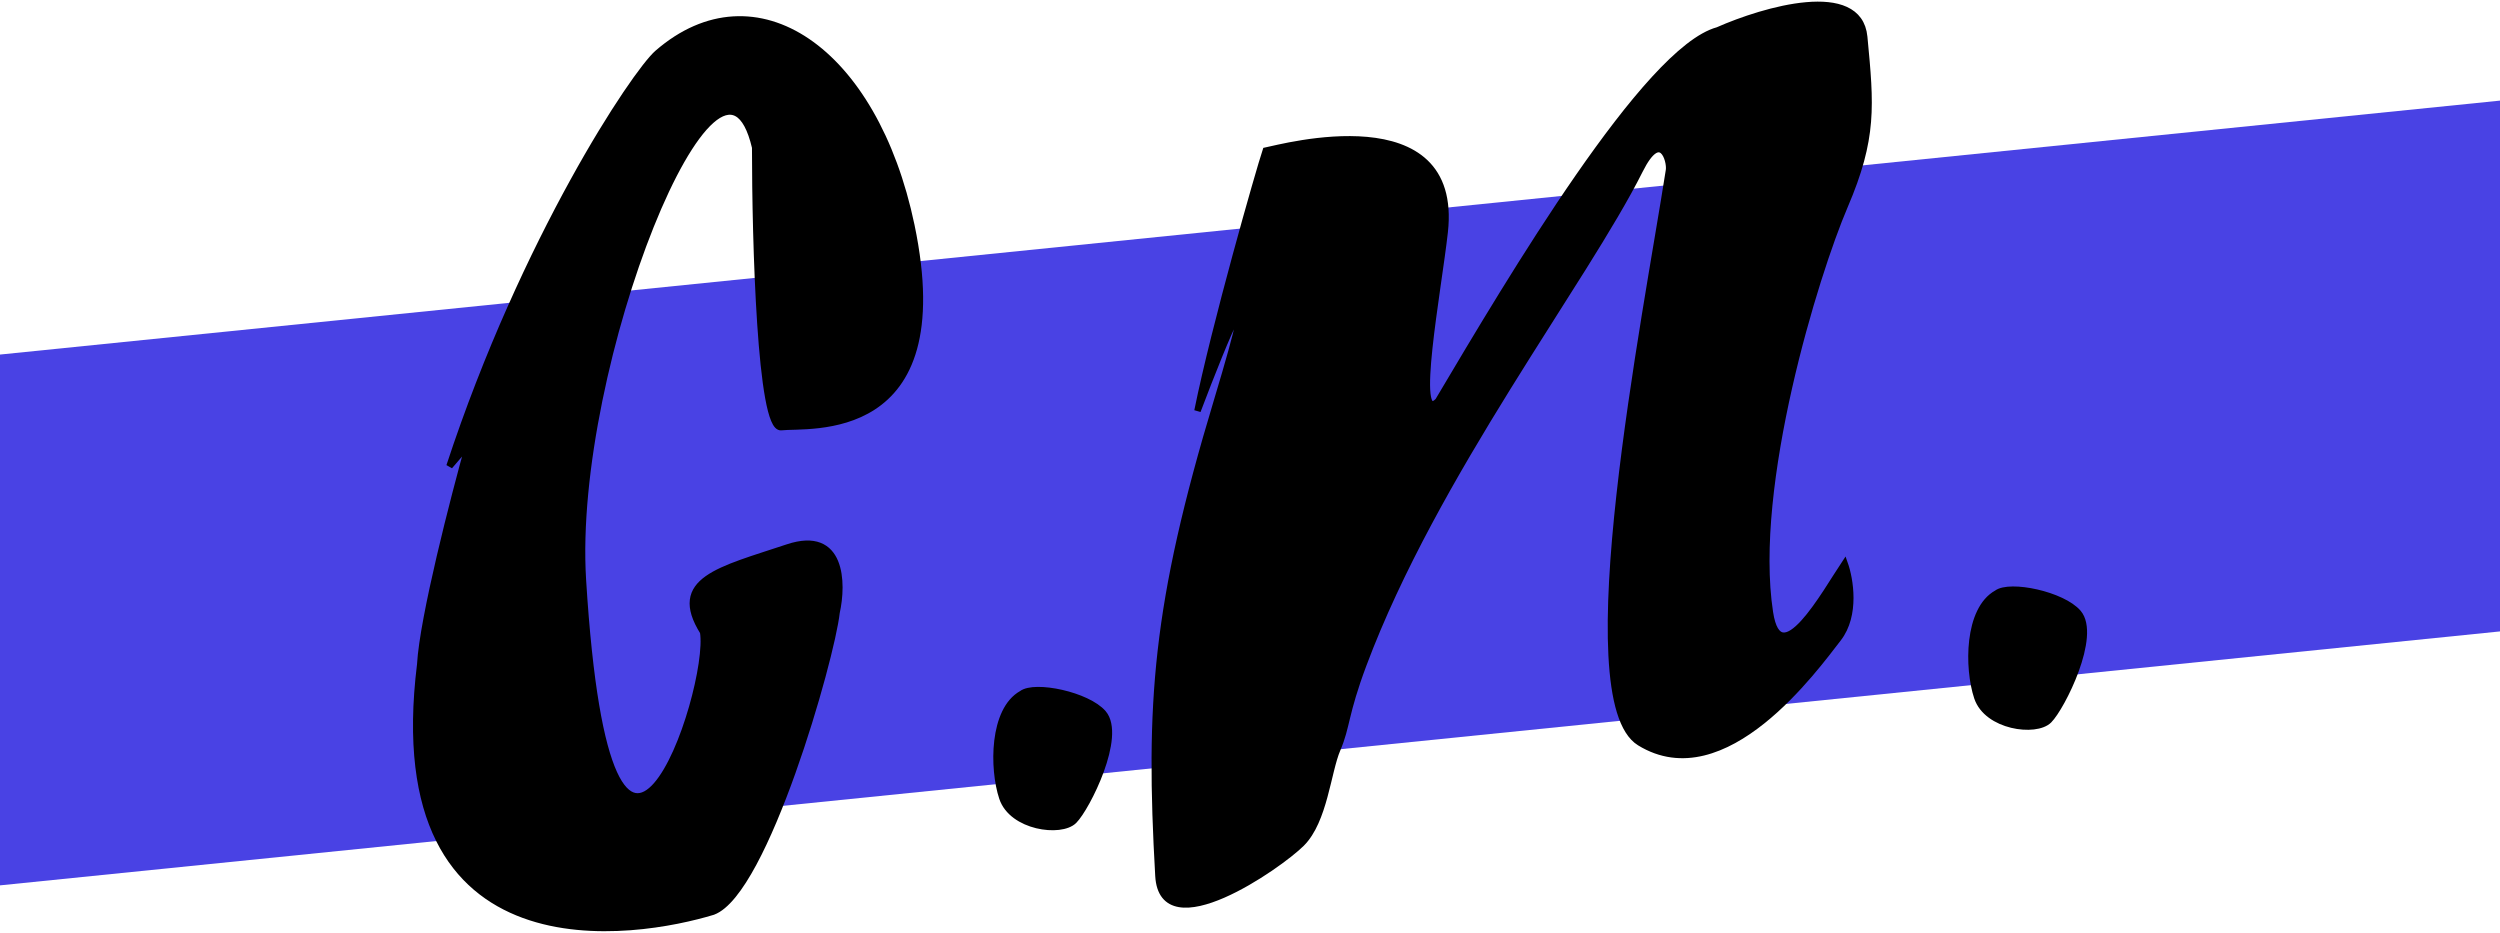
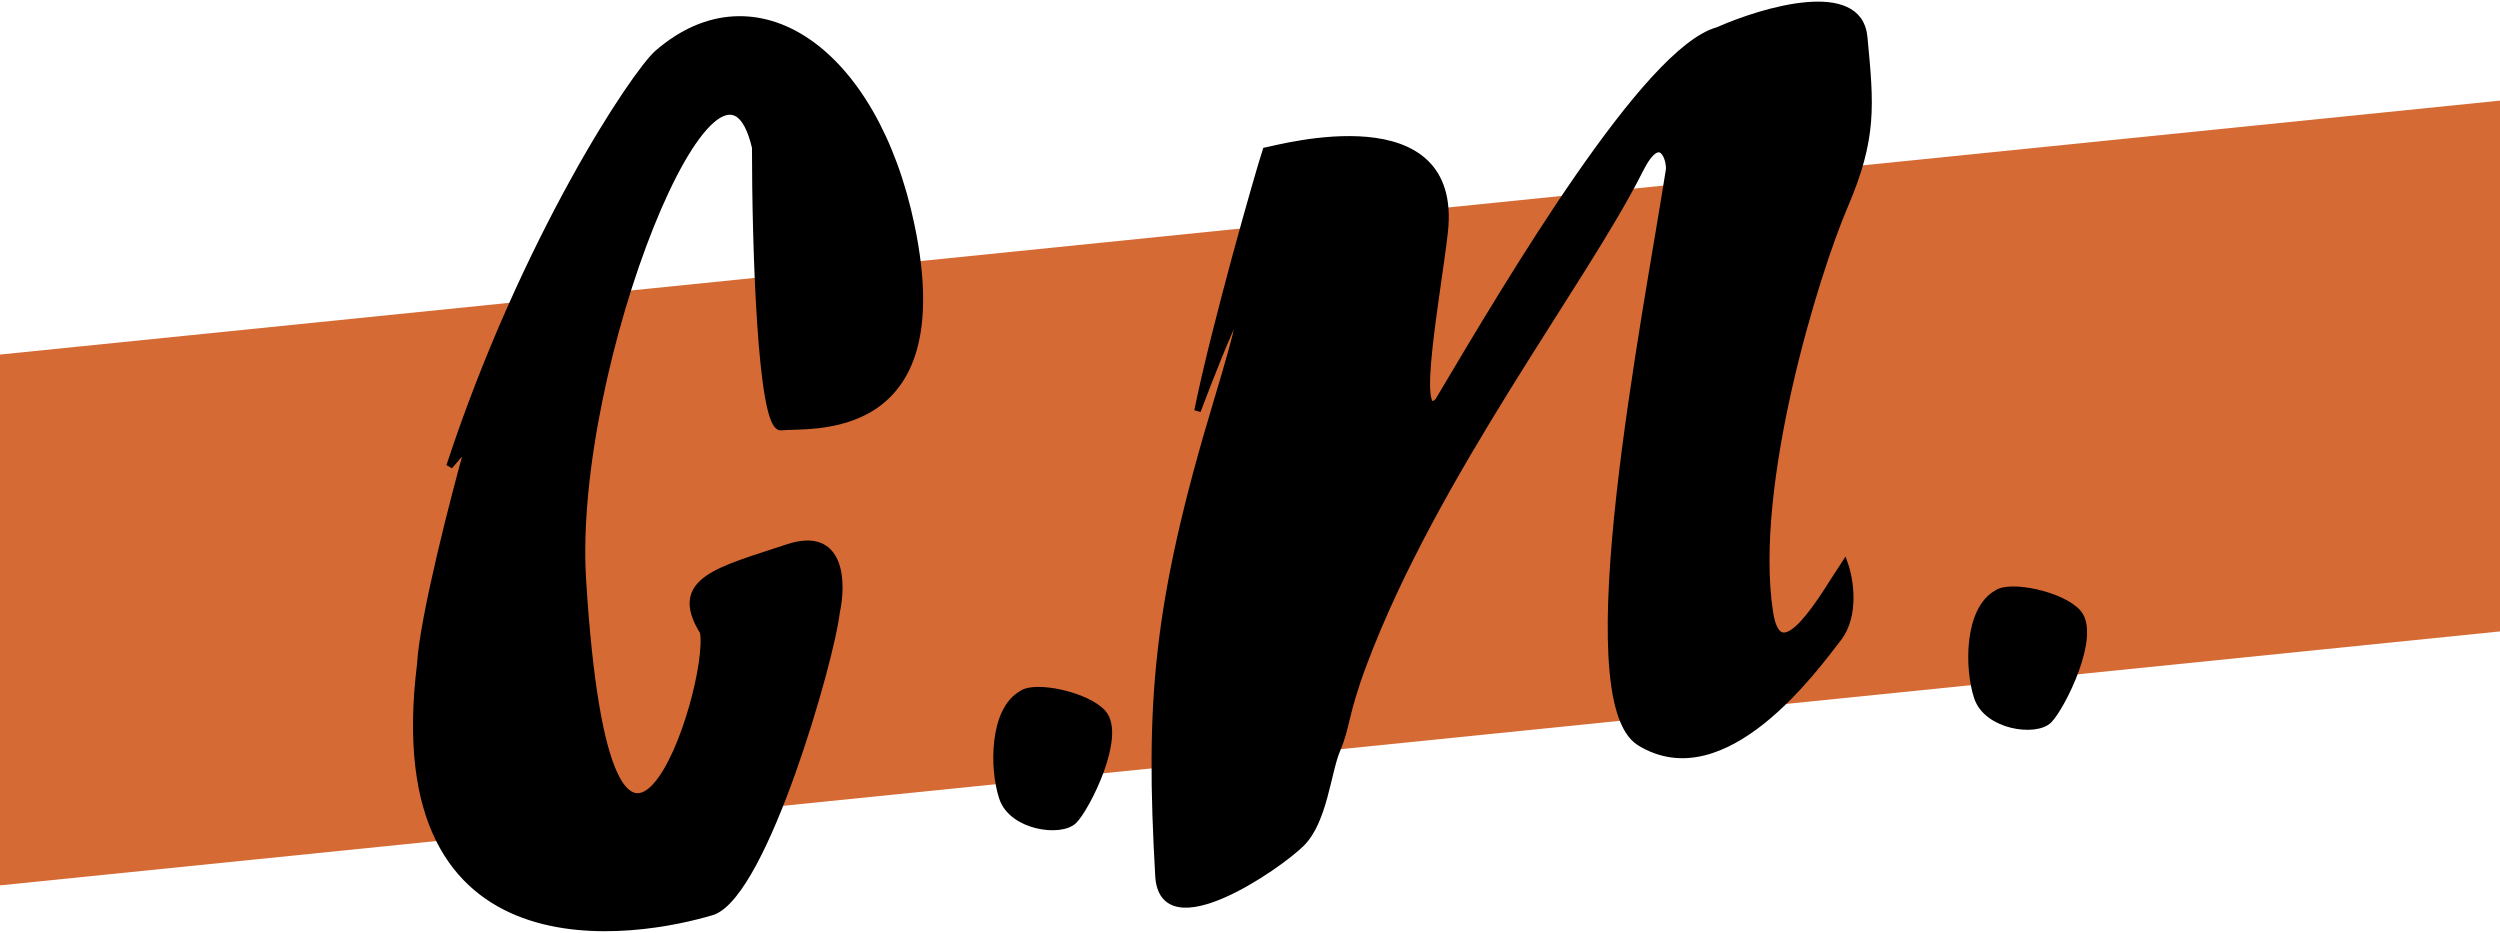
<svg xmlns="http://www.w3.org/2000/svg" width="1024" height="382" viewBox="0 0 1024 382" fill="none">
-   <rect x="-135" y="158.938" width="1279.53" height="216.303" transform="rotate(-5.8 -135 158.938)" fill="#4942E4" />
+   <rect x="-135" y="158.938" width="1279.53" height="216.303" transform="rotate(-5.8 -135 158.938)" fill="#d56a34" />
  <path d="M518.468 61.723C515.804 69.715 497.599 133.209 490.495 168.286C501.595 138.981 518.734 97.155 498.487 164.29C473.179 248.208 470.515 288.168 474.511 358.766C476.155 387.812 523.843 354.722 533.12 345.446C542.444 336.122 543.776 316.141 547.772 306.817C551.768 297.493 550.76 292.675 558.429 272.184C587.514 194.472 649.007 115.004 671.651 69.715C680.309 52.399 684.254 65.767 683.64 69.715C674.316 129.657 643.019 286.533 671.651 304.153C706.284 325.465 743.581 273.516 752.905 261.528C760.365 251.937 757.789 237.107 755.569 230.891C747.577 242.879 728.929 276.846 724.933 250.872C716.94 198.922 743.581 112.34 755.569 84.368C767.506 56.515 766.237 43.19 763.596 15.462L763.561 15.102C761.43 -7.276 722.712 4.002 703.62 12.438C674.371 20.415 619.026 113.759 589.236 164.002L589.065 164.29C578.409 174.946 589.065 119 591.729 95.024C597.798 40.411 525.128 60.391 518.468 61.723Z" fill="black" stroke="black" stroke-width="2.664" />
  <path d="M451.866 292.165C445.472 284.705 423.893 280.176 418.565 284.172C406.577 290.832 406.577 314.809 410.573 326.797C414.569 338.786 434.55 341.45 439.878 336.122C445.206 330.793 459.858 301.489 451.866 292.165Z" fill="black" stroke="black" stroke-width="2.664" />
  <path d="M851.201 251.026C844.808 243.567 823.229 239.038 817.901 243.034C805.912 249.694 805.912 273.671 809.909 285.659C813.905 297.648 833.885 300.312 839.213 294.983C844.541 289.655 859.194 260.351 851.201 251.026Z" fill="black" stroke="black" stroke-width="2.664" />
  <path d="M192.12 181.606L184.128 190.93C214.765 97.688 260.054 29.843 269.378 21.762C309.339 -12.871 358.205 20.233 373.276 92.36C391.925 181.606 330.651 173.614 319.995 174.946C311.47 176.011 309.339 99.02 309.339 60.391C294.686 -2.214 233.289 149.637 238.741 237.551C249.397 409.383 292.022 282.84 288.026 258.863C274.706 237.551 294.686 233.555 322.659 224.231C345.037 216.771 345.304 238.883 342.64 250.871C340.508 270.052 313.335 365.426 292.022 373.418C261.385 382.743 156.155 401.391 172.14 272.184C173.205 253.002 185.904 203.806 192.12 181.606Z" fill="black" stroke="black" stroke-width="2.664" />
</svg>
